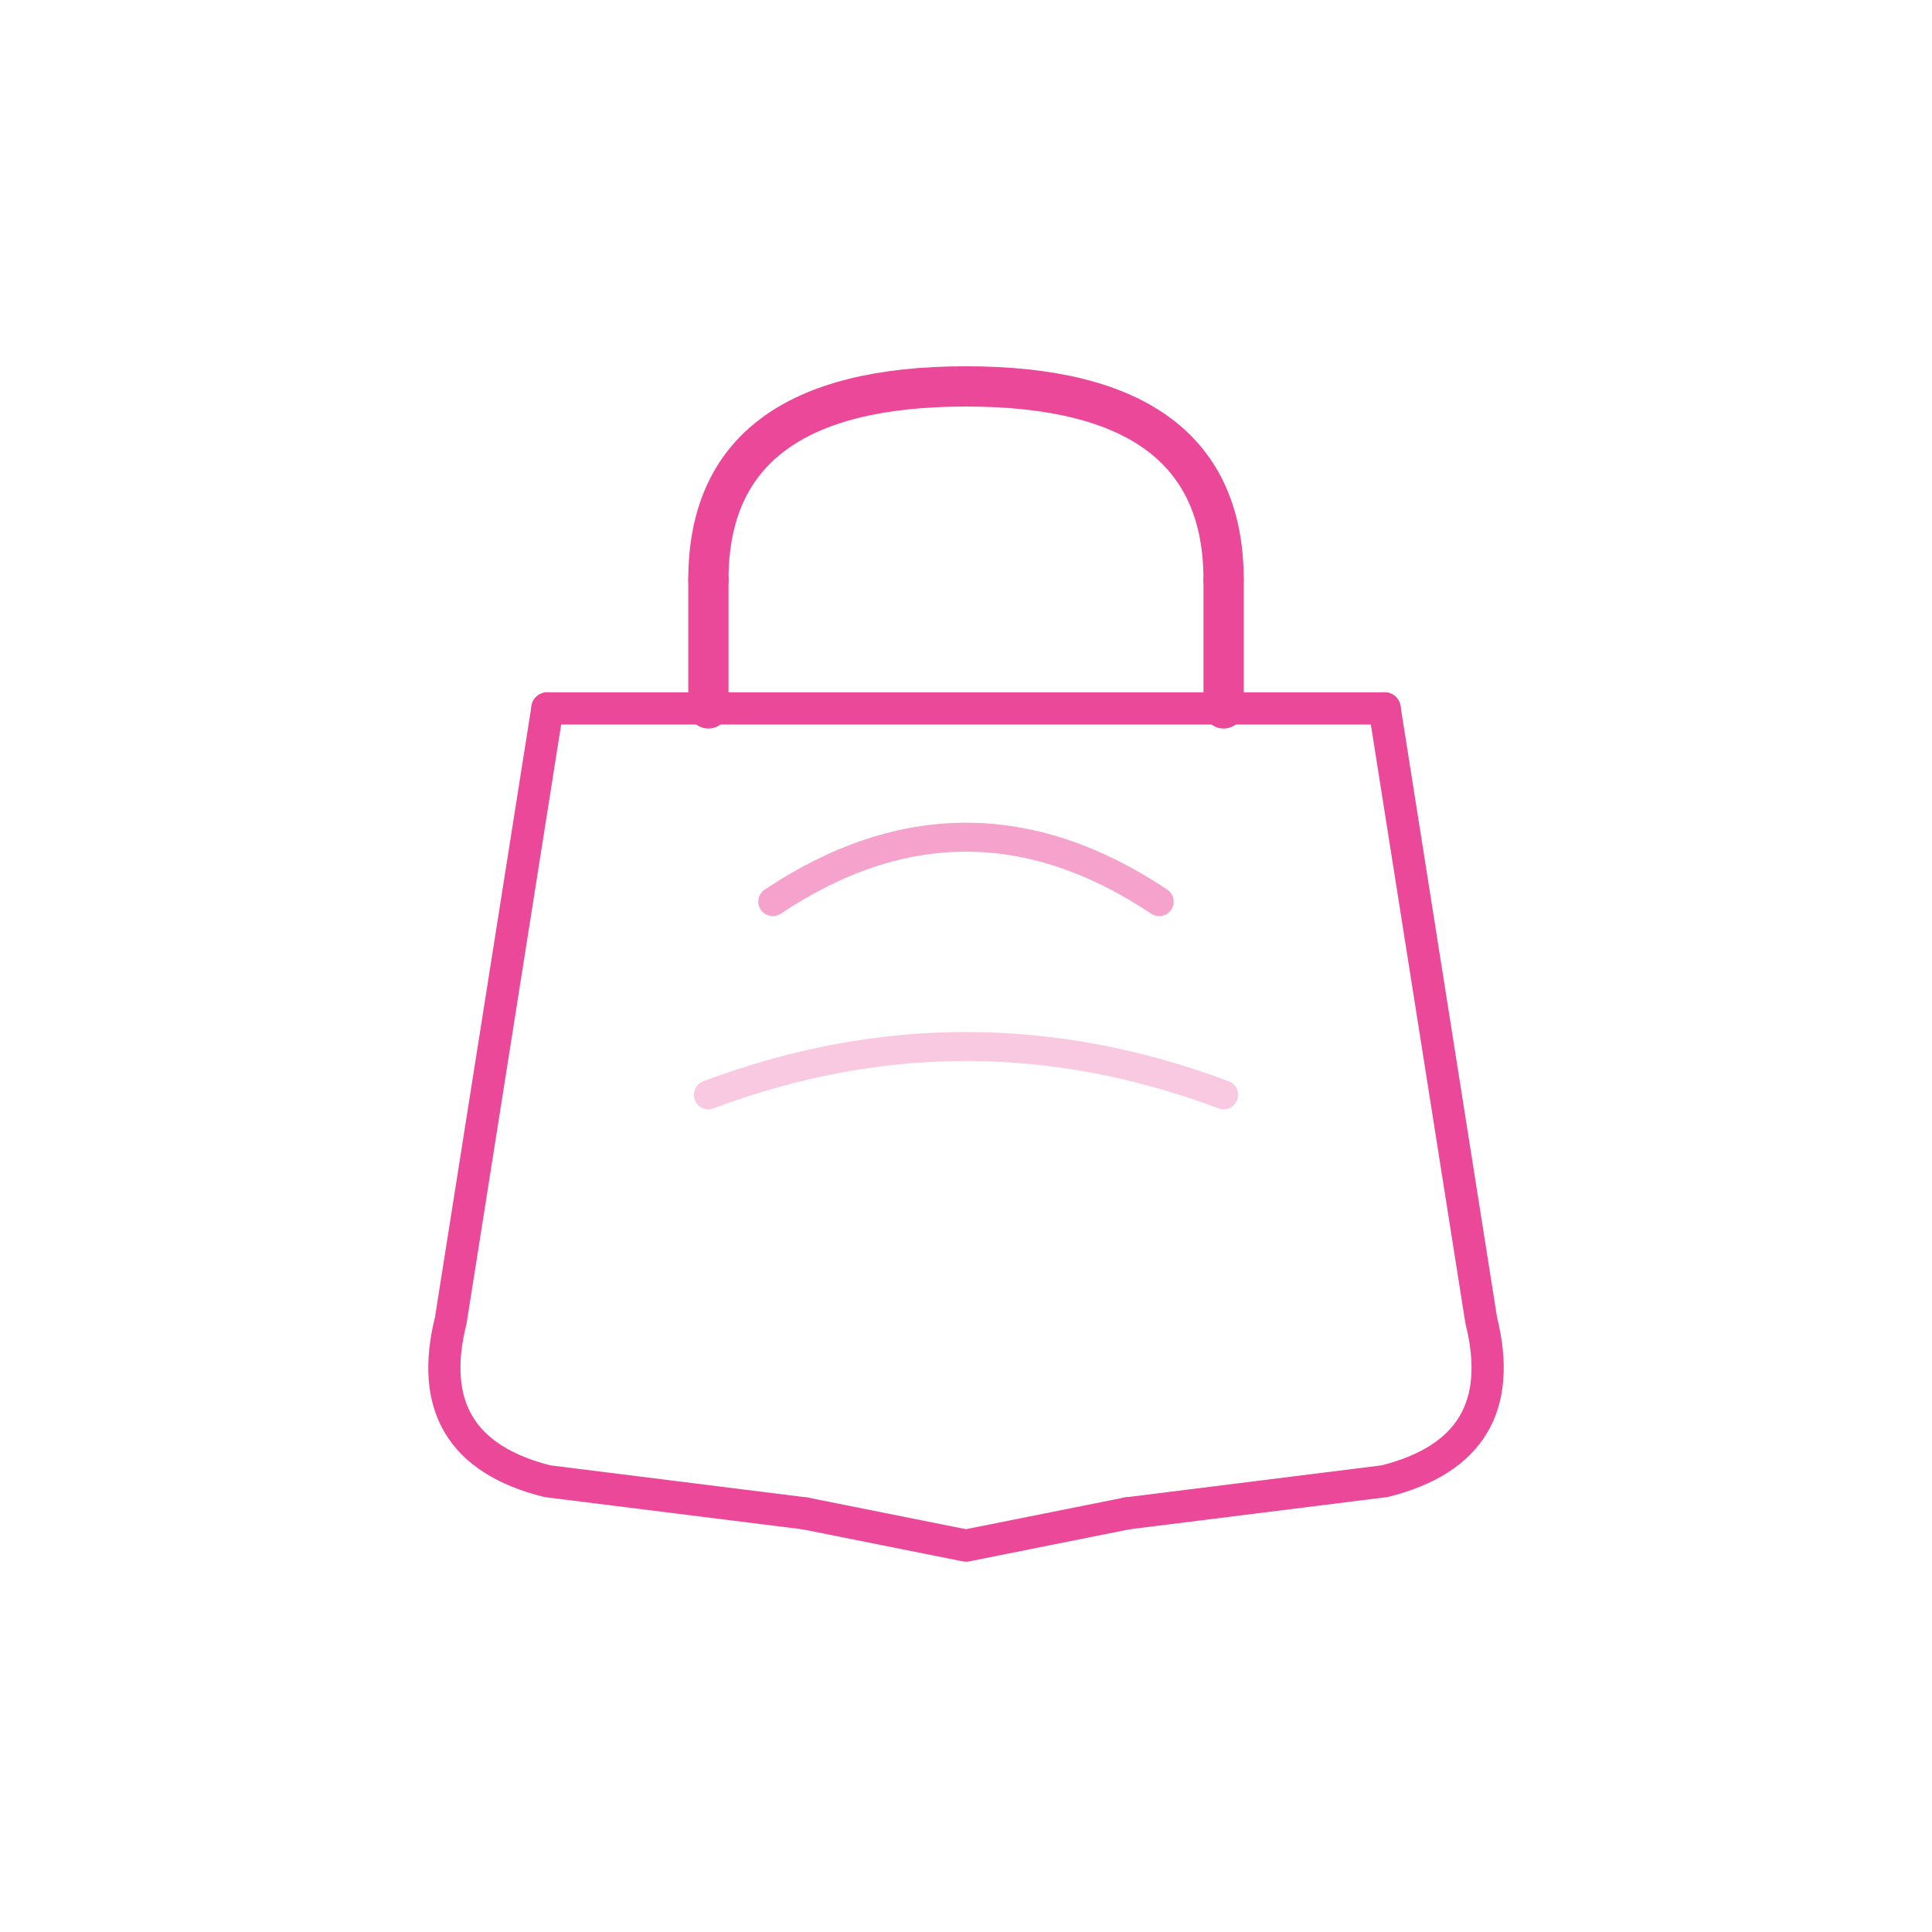
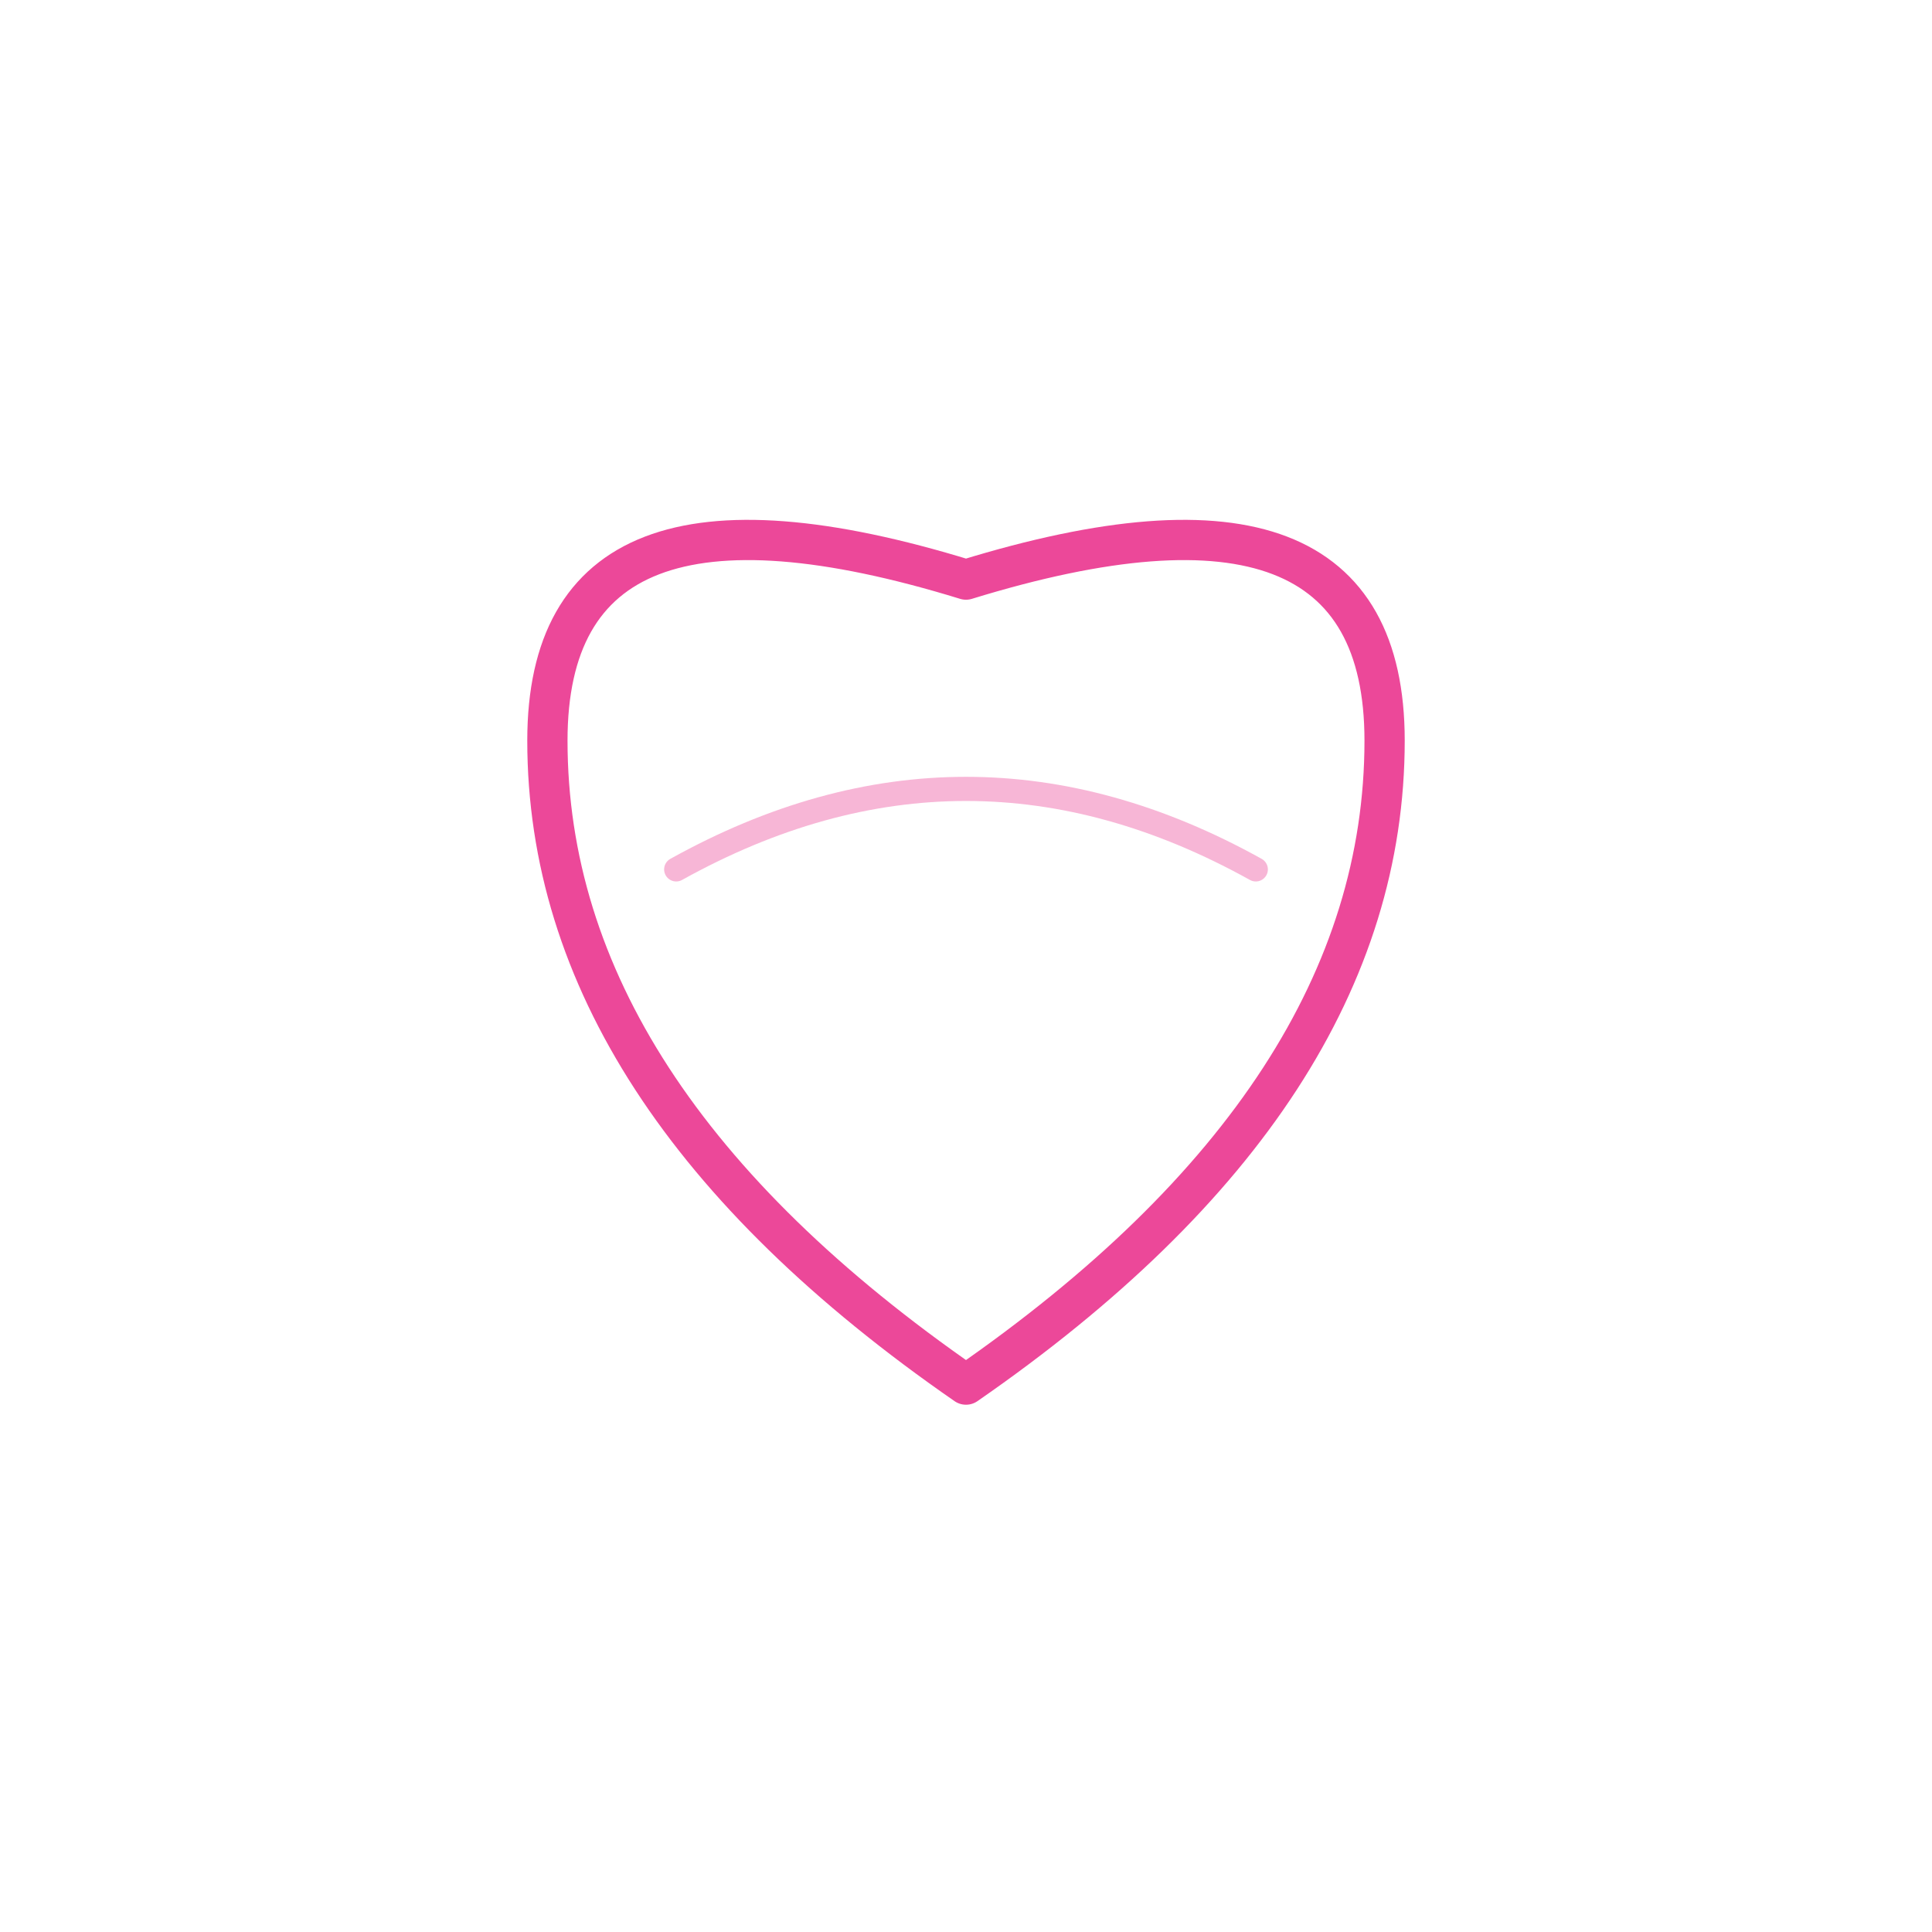
<svg xmlns="http://www.w3.org/2000/svg" width="120" height="120" viewBox="0 0 120 120">
-   <path d="M44 36 Q44 24 60 24 Q76 24 76 36" fill="none" stroke="#ec4899" stroke-width="2.5" stroke-linecap="round" />
-   <path d="M44 36 L44 44" stroke="#ec4899" stroke-width="2.5" stroke-linecap="round" />
-   <path d="M76 36 L76 44" stroke="#ec4899" stroke-width="2.5" stroke-linecap="round" />
-   <path d="M34 44 L86 44" stroke="#ec4899" stroke-width="2" stroke-linecap="round" />
-   <path d="M34 44 L28 82 Q26 90 34 92 L50 94" fill="none" stroke="#ec4899" stroke-width="2" stroke-linecap="round" stroke-linejoin="round" />
-   <path d="M86 44 L92 82 Q94 90 86 92 L70 94" fill="none" stroke="#ec4899" stroke-width="2" stroke-linecap="round" stroke-linejoin="round" />
-   <path d="M50 94 L60 96 L70 94" fill="none" stroke="#ec4899" stroke-width="2" stroke-linecap="round" stroke-linejoin="round" />
-   <path d="M48 56 Q60 48 72 56" fill="none" stroke="#ec4899" stroke-width="1.8" opacity="0.5" stroke-linecap="round" />
-   <path d="M44 68 Q60 62 76 68" fill="none" stroke="#ec4899" stroke-width="1.8" opacity="0.3" stroke-linecap="round" />
+   <path d="M34 46 Q34 28 60 36 Q60 26 60 36 Q86 28 86 46 Q86 68 60 86 Q34 68 34 46Z" fill="none" stroke="#ec4899" stroke-width="2.5" stroke-linecap="round" stroke-linejoin="round" />
+   <path d="M42 54 Q60 44 78 54" fill="none" stroke="#ec4899" stroke-width="1.5" opacity="0.4" stroke-linecap="round" />
</svg>
